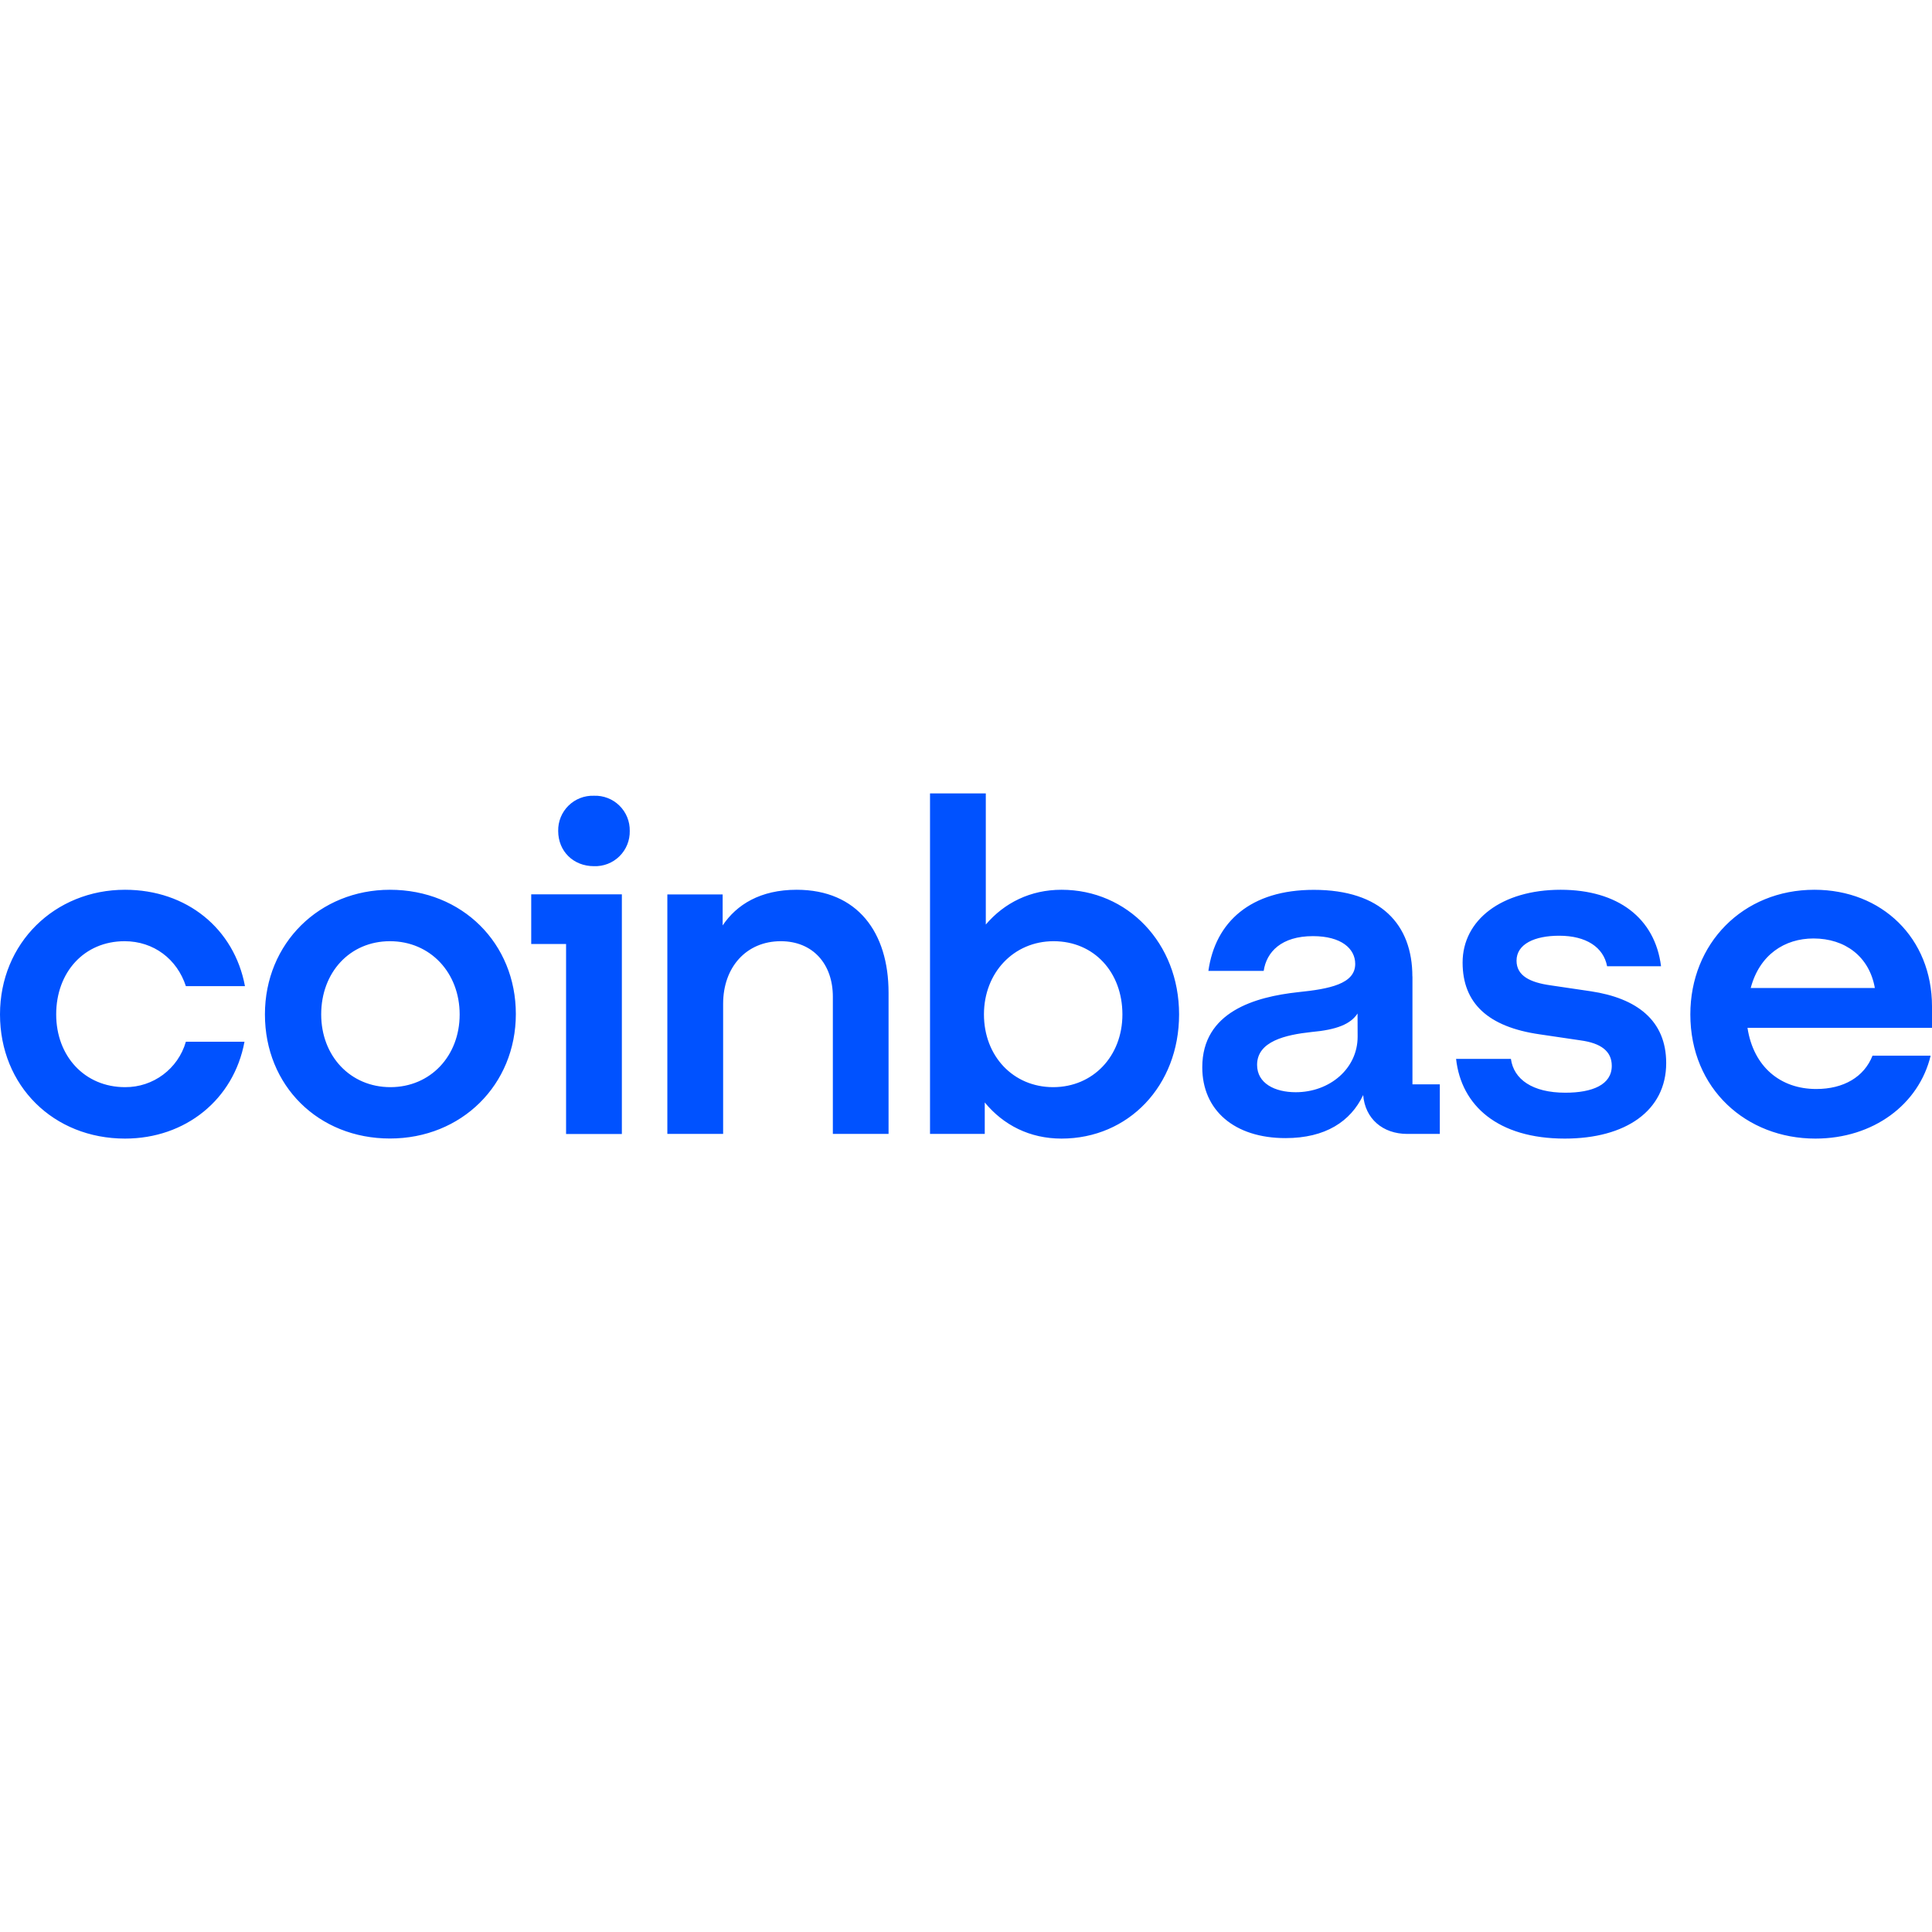
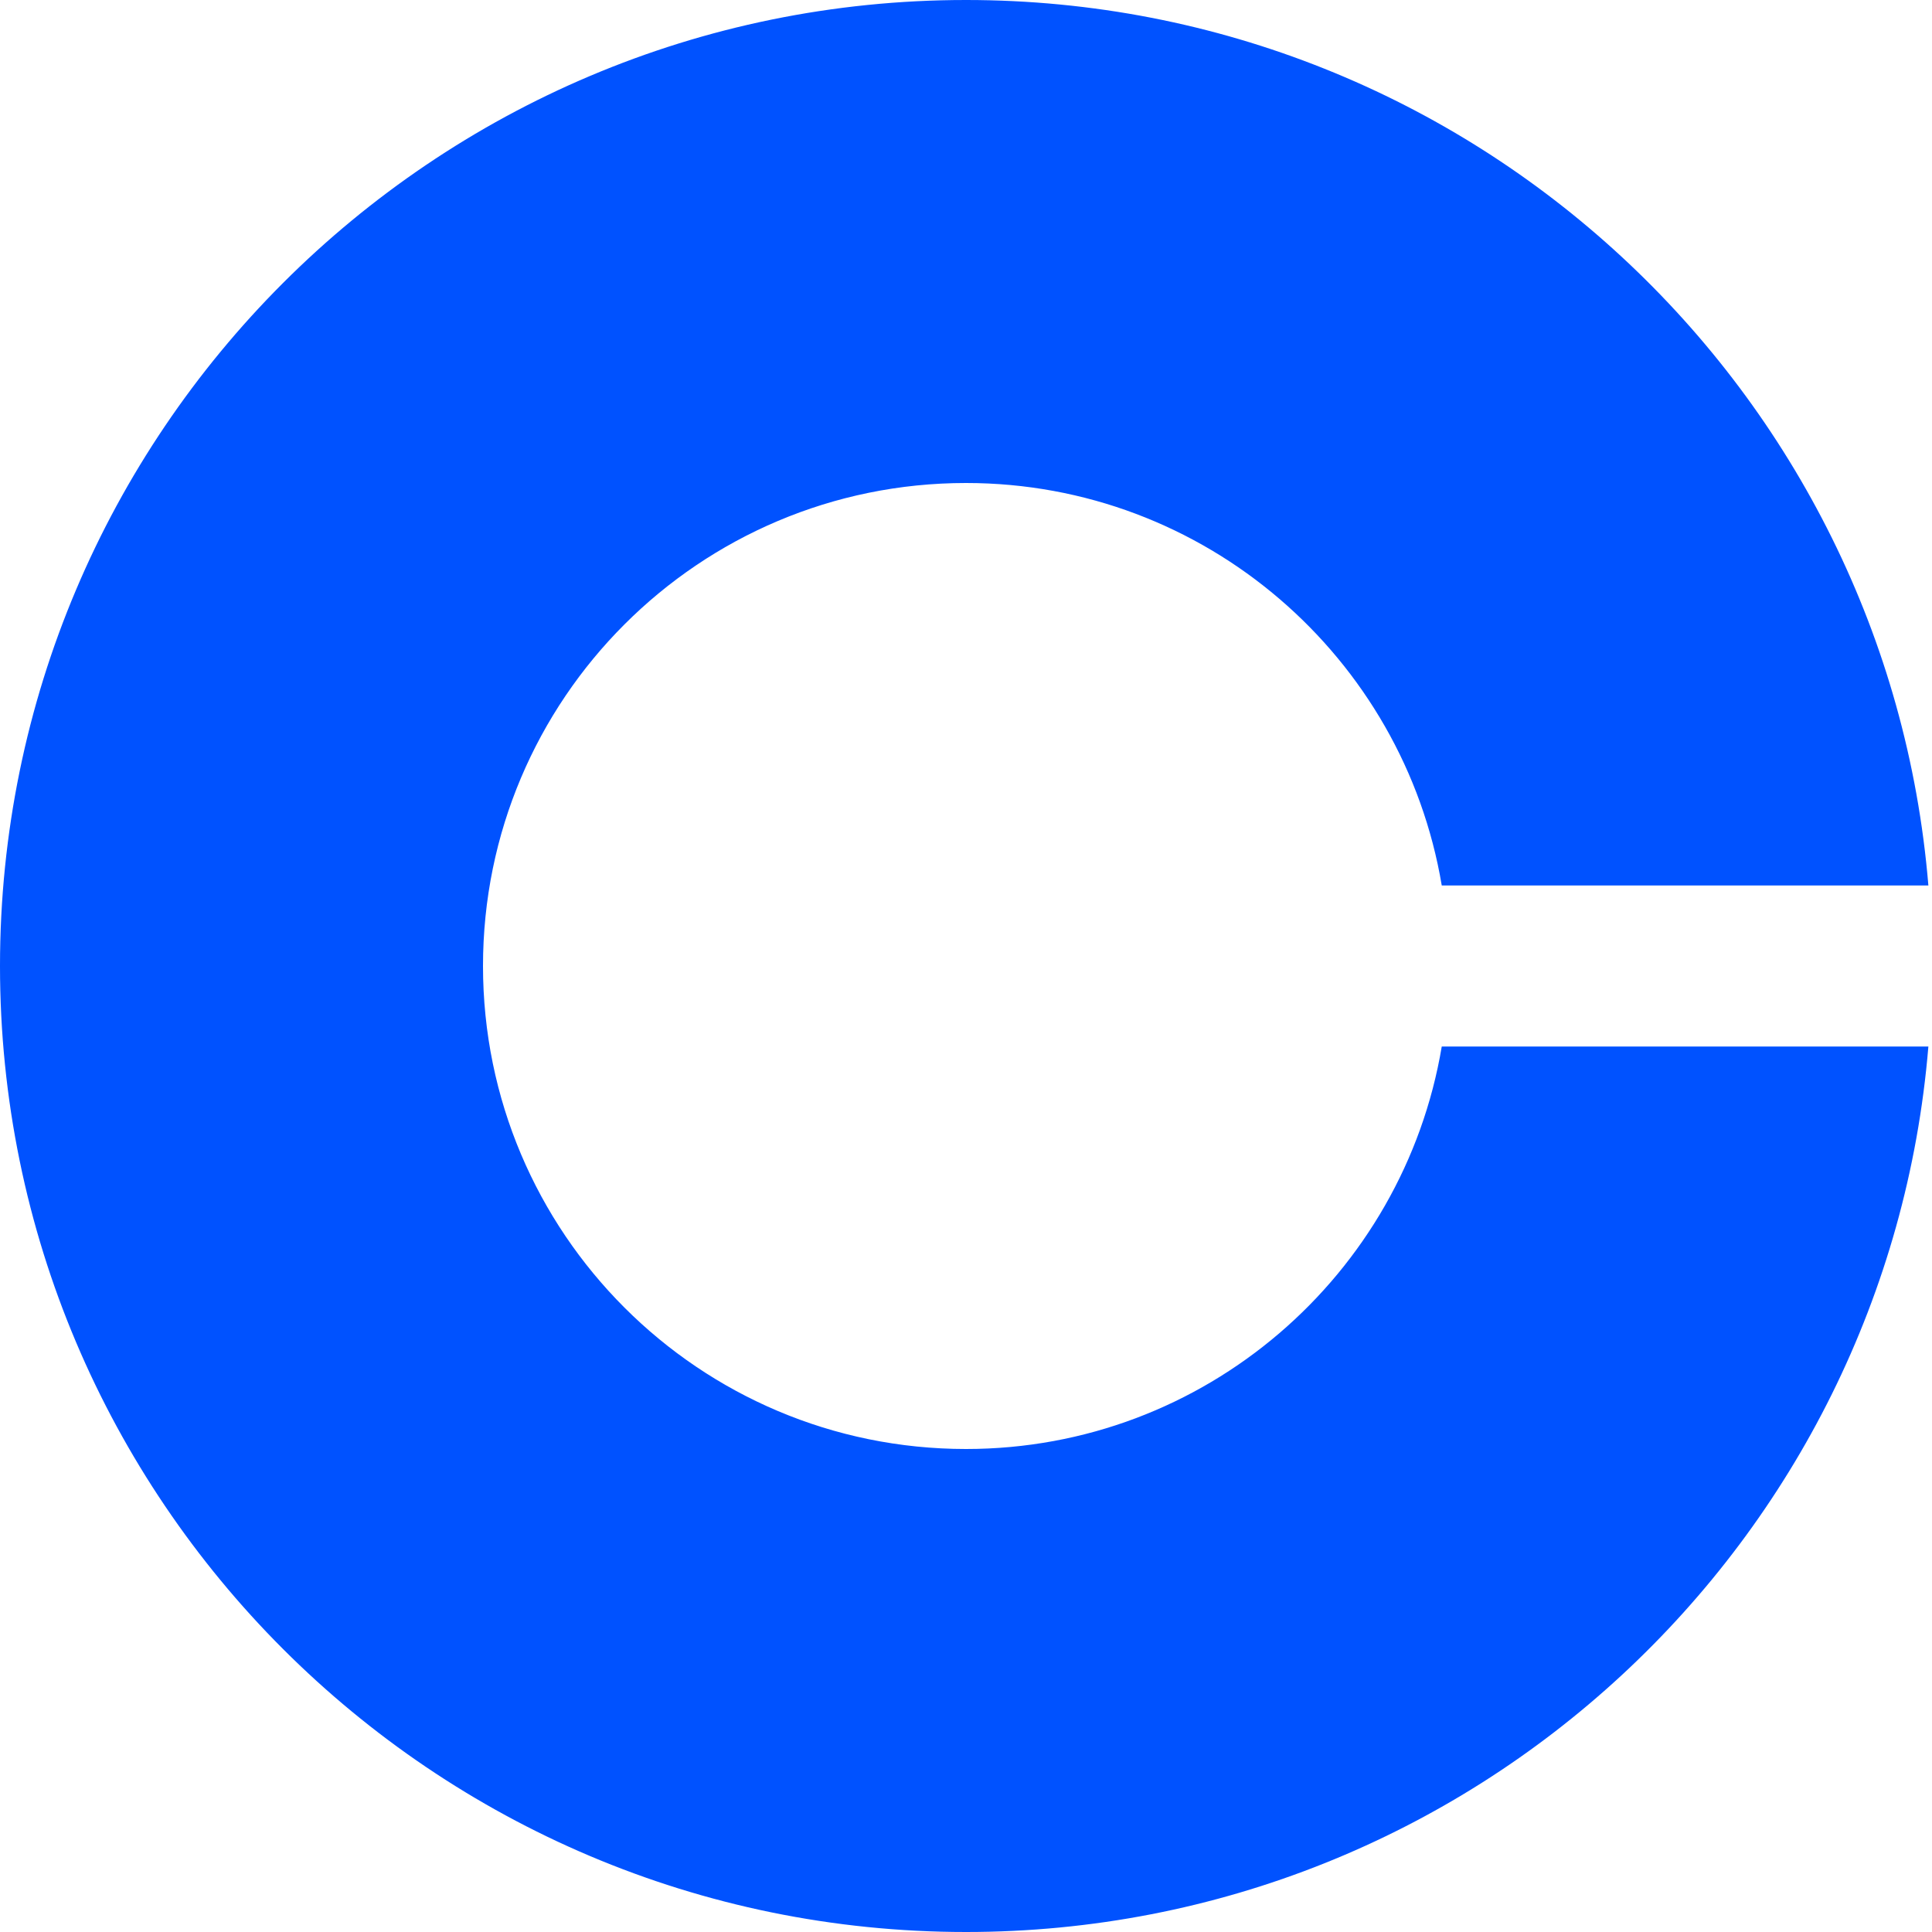
- <svg xmlns="http://www.w3.org/2000/svg" fill="#0052FF" role="img" viewBox="0 0 24 24">
-   <path d="M4.844 11.053c-.872 0-1.553.662-1.553 1.548s.664 1.542 1.553 1.542c.889 0 1.564-.667 1.564-1.547 0-.875-.664-1.543-1.564-1.543zm.006 2.452c-.497 0-.86-.386-.86-.904 0-.523.357-.909.854-.909.502 0 .866.392.866.91 0 .517-.364.903-.86.903zm1.749-1.778h.433v2.36h.693V11.11H6.599zm-5.052-.035c.364 0 .653.224.762.558h.734c-.133-.713-.722-1.197-1.49-1.197-.872 0-1.553.662-1.553 1.548 0 .887.664 1.543 1.553 1.543.75 0 1.351-.484 1.484-1.203h-.728a.78.78 0 01-.756.564c-.502 0-.855-.386-.855-.904 0-.523.347-.909.85-.909zm18.215.622l-.508-.075c-.242-.035-.415-.115-.415-.305 0-.207.225-.31.53-.31.336 0 .55.143.595.379h.67c-.075-.599-.537-.95-1.247-.95-.733 0-1.218.375-1.218.904 0 .506.317.8.958.892l.508.075c.249.034.387.132.387.316 0 .236-.242.334-.577.334-.41 0-.641-.167-.676-.42h-.681c.064.581.52.99 1.35.99.757 0 1.26-.346 1.26-.938 0-.53-.364-.806-.936-.892zM7.378 9.885a.429.429 0 00-.444.437c0 .254.19.438.444.438a.429.429 0 00.445-.438.429.429 0 00-.445-.437zm10.167 2.245c0-.645-.392-1.076-1.224-1.076-.785 0-1.224.397-1.31 1.007h.687c.035-.236.22-.432.612-.432.352 0 .525.155.525.345 0 .248-.317.311-.71.351-.531.058-1.19.242-1.19.933 0 .535.4.88 1.034.88.497 0 .809-.207.965-.535.023.293.242.483.548.483h.404v-.616h-.34v-1.34zm-.68.748c0 .397-.347.69-.769.69-.26 0-.48-.11-.48-.34 0-.293.353-.373.676-.408.312-.028.485-.097.572-.23zm-3.679-1.825c-.386 0-.71.162-.94.432V9.856h-.693v4.23h.68v-.391c.232.282.56.449.953.449.832 0 1.461-.656 1.461-1.543 0-.886-.64-1.548-1.46-1.548zm-.103 2.452c-.497 0-.86-.386-.86-.904 0-.517.369-.909.865-.909.503 0 .855.386.855.91 0 .517-.364.903-.86.903zm-3.187-2.452c-.45 0-.745.184-.919.443v-.385H8.29v2.975h.693v-1.617c0-.455.289-.777.716-.777.398 0 .647.282.647.69v1.704h.692v-1.755c0-.748-.386-1.278-1.142-1.278zM24 12.503c0-.851-.624-1.45-1.46-1.45-.89 0-1.542.668-1.542 1.548 0 .927.698 1.543 1.553 1.543.722 0 1.287-.426 1.432-1.03h-.722c-.104.264-.358.414-.699.414-.445 0-.78-.276-.854-.76H24v-.264zm-2.252-.23c.11-.414.422-.615.78-.615.392 0 .693.224.762.615Z" />
+ <svg xmlns="http://www.w3.org/2000/svg" role="img" viewBox="0 0 48 48">
+   <path fill="#0052FF" d="M24,36c-6.63,0-12-5.37-12-12s5.37-12,12-12c5.94,0,10.87,4.33,11.82,10h12.09C46.89,9.68,36.58,0,24,0C10.75,0,0,10.75,0,24s10.75,24,24,24c12.58,0,22.89-9.68,23.91-22H35.82C34.87,31.67,29.94,36,24,36z" />
</svg>
